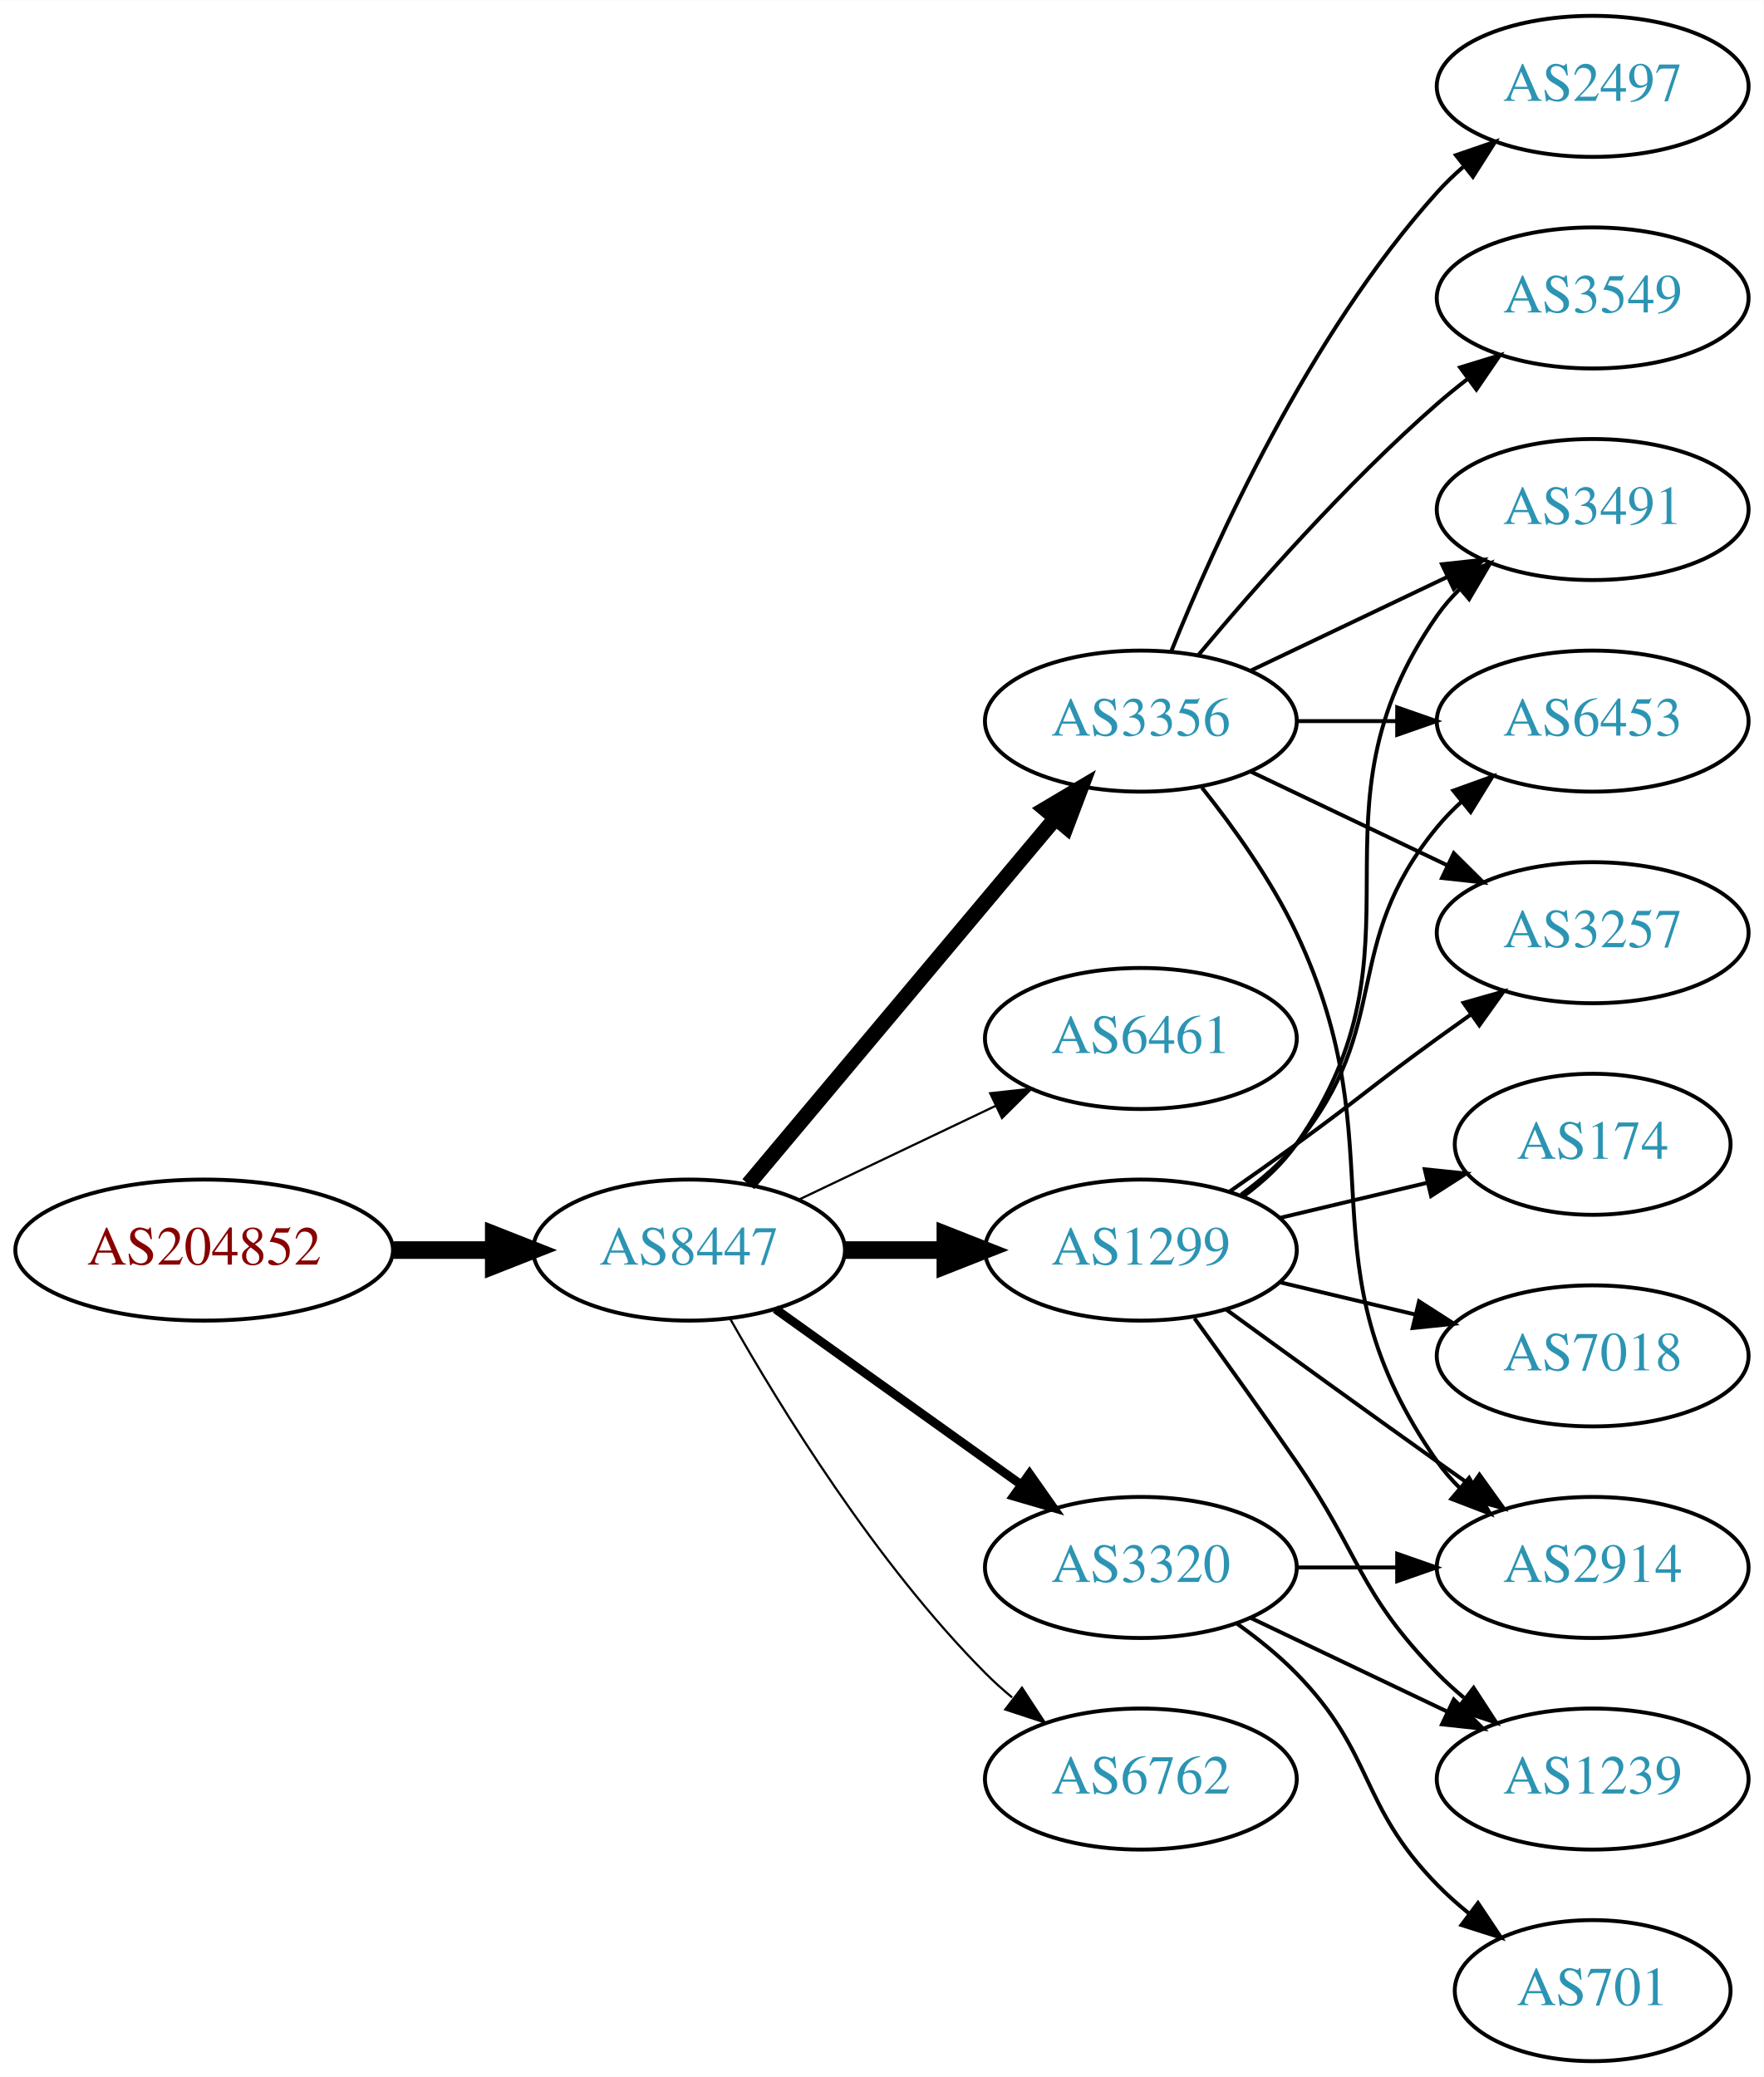
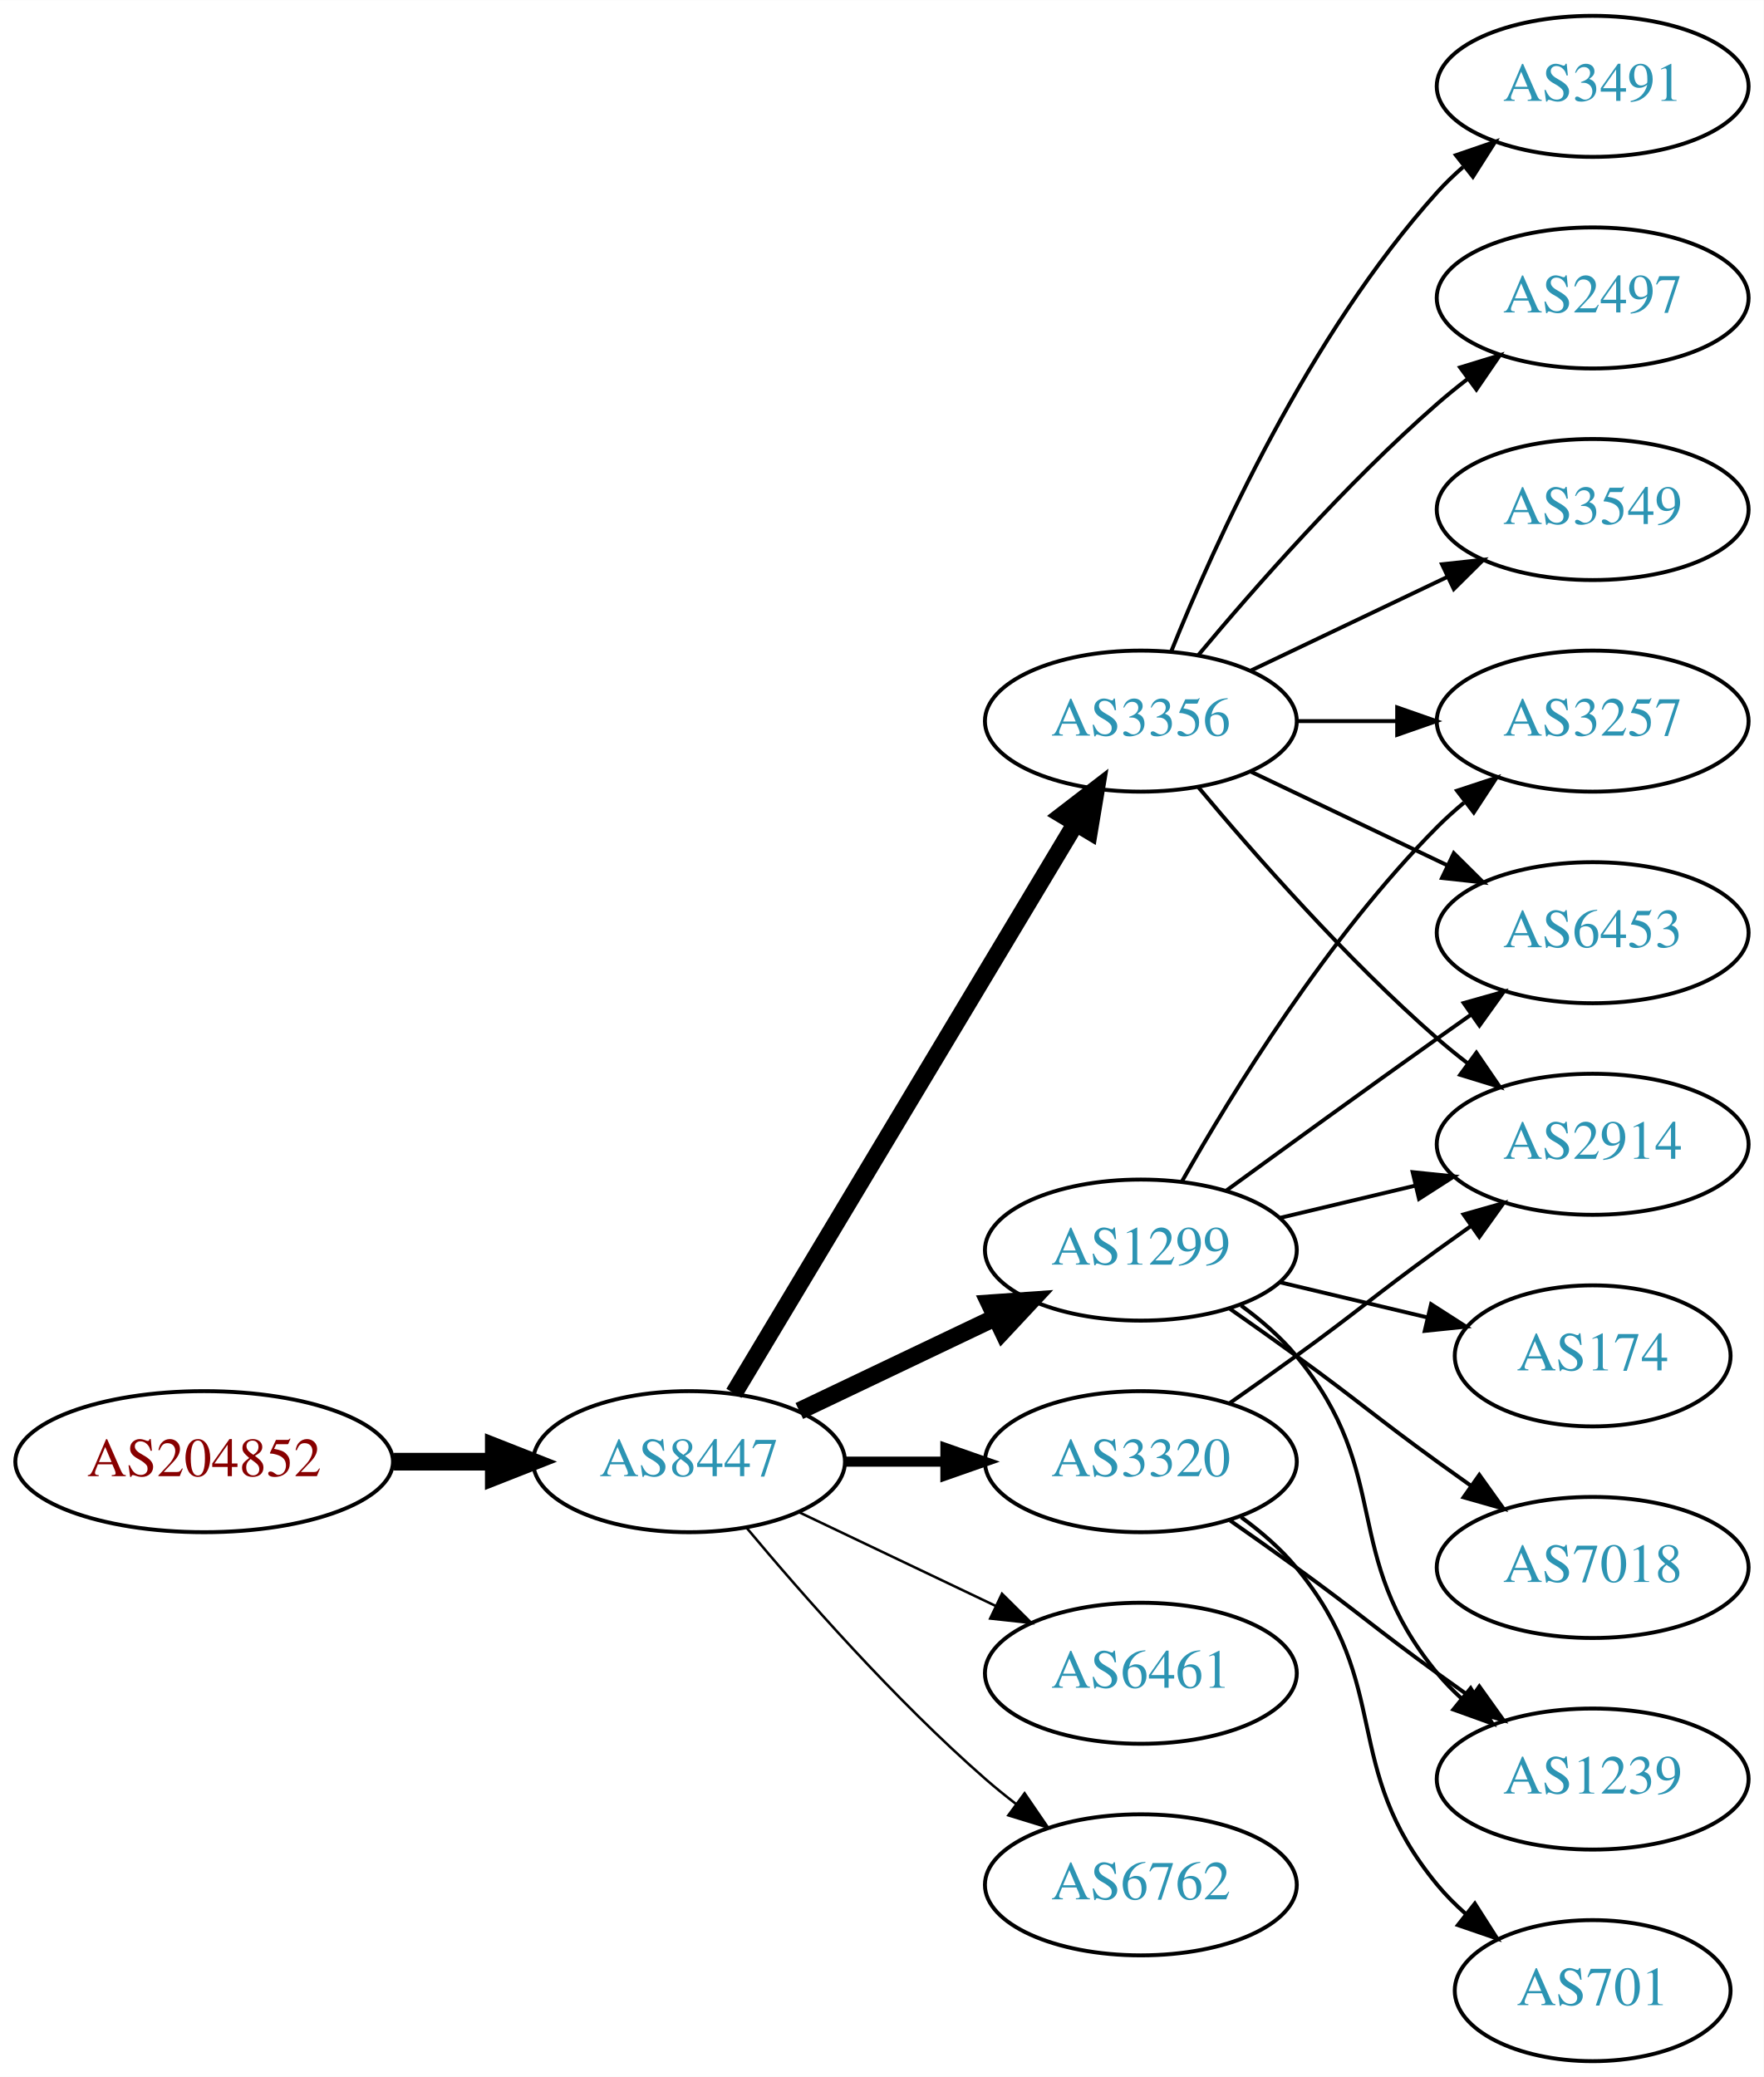
<svg xmlns="http://www.w3.org/2000/svg" xmlns:xlink="http://www.w3.org/1999/xlink" width="450pt" height="530pt" viewBox="0.00 0.00 450.07 530.00">
  <g id="graph0" class="graph" transform="scale(1 1) rotate(0) translate(4 526)">
    <polygon fill="white" stroke="none" points="-4,4 -4,-526 446.07,-526 446.07,4 -4,4" />
    <g id="node1" class="node">
      <g id="a_node1">
        <a xlink:href="/asn/204852" xlink:title="AS204852 ~ NV-AT [AT]">
-           <ellipse fill="#ffffff" stroke="black" cx="48.096" cy="-207" rx="48.192" ry="18" />
-           <text text-anchor="middle" x="48.096" y="-203.3" font-family="Times,serif" font-size="14.00" fill="#880000">AS204852</text>
+           <ellipse fill="#ffffff" stroke="black" cx="48.096" cy="-153" rx="48.192" ry="18" />
+           <text text-anchor="middle" x="48.096" y="-149.3" font-family="Times,serif" font-size="14.00" fill="#880000">AS204852</text>
        </a>
      </g>
    </g>
    <g id="node2" class="node">
      <g id="a_node2">
        <a xlink:href="/asn/8447" xlink:title="AS8447 ~ A1 Telekom Austria AG [AT]">
-           <ellipse fill="#ffffff" stroke="black" cx="171.838" cy="-207" rx="39.794" ry="18" />
-           <text text-anchor="middle" x="171.838" y="-203.3" font-family="Times,serif" font-size="14.00" fill="#2c94b3">AS8447</text>
+           <ellipse fill="#ffffff" stroke="black" cx="171.838" cy="-153" rx="39.794" ry="18" />
+           <text text-anchor="middle" x="171.838" y="-149.3" font-family="Times,serif" font-size="14.00" fill="#2c94b3">AS8447</text>
        </a>
      </g>
    </g>
    <g id="edge1" class="edge">
-       <path fill="none" stroke="black" stroke-width="4.5" d="M96.513,-207C104.867,-207 113.577,-207 121.969,-207" />
-       <polygon fill="black" stroke="black" stroke-width="4.5" points="122.004,-210.938 132.004,-207 122.004,-203.063 122.004,-210.938" />
+       <path fill="none" stroke="black" stroke-width="4.5" d="M96.513,-153C104.867,-153 113.577,-153 121.969,-153" />
+       <polygon fill="black" stroke="black" stroke-width="4.5" points="122.004,-156.938 132.004,-153 122.004,-149.063 122.004,-156.938" />
    </g>
    <g id="node3" class="node">
      <g id="a_node3">
        <a xlink:href="/asn/3356" xlink:title="AS3356 ~ Level 3 Parent, LLC [US]">
          <ellipse fill="#ffffff" stroke="black" cx="287.131" cy="-342" rx="39.794" ry="18" />
          <text text-anchor="middle" x="287.131" y="-338.3" font-family="Times,serif" font-size="14.00" fill="#2c94b3">AS3356</text>
        </a>
      </g>
    </g>
    <g id="edge2" class="edge">
-       <path fill="none" stroke="black" stroke-width="3.938" d="M186.958,-223.825C206.632,-247.269 242.436,-289.934 265.215,-317.076" />
-       <polygon fill="black" stroke="black" stroke-width="3.938" points="262.724,-319.553 271.833,-324.963 268.086,-315.053 262.724,-319.553" />
+       <path fill="none" stroke="black" stroke-width="4.5" d="M183.293,-170.442C203.274,-203.775 246.98,-276.686 270.465,-315.866" />
+       <polygon fill="black" stroke="black" stroke-width="4.5" points="267.182,-318.048 275.701,-324.6 273.937,-313.999 267.182,-318.048" />
    </g>
    <g id="node4" class="node">
      <g id="a_node4">
-         <a xlink:href="/asn/6461" xlink:title="AS6461 ~ Zayo Bandwidth [US]">
-           <ellipse fill="#ffffff" stroke="black" cx="287.131" cy="-261" rx="39.794" ry="18" />
-           <text text-anchor="middle" x="287.131" y="-257.3" font-family="Times,serif" font-size="14.00" fill="#2c94b3">AS6461</text>
+         <a xlink:href="/asn/3320" xlink:title="AS3320 ~ DTAG [DE]">
+           <ellipse fill="#ffffff" stroke="black" cx="287.131" cy="-153" rx="39.794" ry="18" />
+           <text text-anchor="middle" x="287.131" y="-149.3" font-family="Times,serif" font-size="14.00" fill="#2c94b3">AS3320</text>
        </a>
      </g>
    </g>
    <g id="edge3" class="edge">
-       <path fill="none" stroke="black" stroke-width="0.562" d="M199.974,-219.934C214.968,-227.081 233.789,-236.052 250.013,-243.785" />
-       <polygon fill="black" stroke="black" stroke-width="0.562" points="248.683,-247.028 259.216,-248.171 251.695,-240.709 248.683,-247.028" />
+       <path fill="none" stroke="black" stroke-width="2.571" d="M211.51,-153C219.713,-153 228.477,-153 237.009,-153" />
+       <polygon fill="black" stroke="black" stroke-width="2.571" points="237.248,-156.5 247.248,-153 237.248,-149.5 237.248,-156.5" />
    </g>
    <g id="node5" class="node">
      <g id="a_node5">
-         <a xlink:href="/asn/3320" xlink:title="AS3320 ~ DTAG [DE]">
-           <ellipse fill="#ffffff" stroke="black" cx="287.131" cy="-126" rx="39.794" ry="18" />
-           <text text-anchor="middle" x="287.131" y="-122.3" font-family="Times,serif" font-size="14.00" fill="#2c94b3">AS3320</text>
+         <a xlink:href="/asn/6461" xlink:title="AS6461 ~ Zayo Bandwidth [US]">
+           <ellipse fill="#ffffff" stroke="black" cx="287.131" cy="-99" rx="39.794" ry="18" />
+           <text text-anchor="middle" x="287.131" y="-95.3" font-family="Times,serif" font-size="14.00" fill="#2c94b3">AS6461</text>
        </a>
      </g>
    </g>
    <g id="edge4" class="edge">
-       <path fill="none" stroke="black" stroke-width="2.25" d="M193.882,-191.954C211.497,-179.361 236.835,-161.245 256.501,-147.184" />
-       <polygon fill="black" stroke="black" stroke-width="2.25" points="258.716,-149.903 264.815,-141.24 254.645,-144.209 258.716,-149.903" />
+       <path fill="none" stroke="black" stroke-width="0.643" d="M199.974,-140.066C214.968,-132.919 233.789,-123.948 250.013,-116.215" />
+       <polygon fill="black" stroke="black" stroke-width="0.643" points="251.695,-119.291 259.216,-111.829 248.683,-112.972 251.695,-119.291" />
    </g>
    <g id="node6" class="node">
      <g id="a_node6">
        <a xlink:href="/asn/1299" xlink:title="AS1299 ~ Telia Carrier [EU]">
          <ellipse fill="#ffffff" stroke="black" cx="287.131" cy="-207" rx="39.794" ry="18" />
          <text text-anchor="middle" x="287.131" y="-203.3" font-family="Times,serif" font-size="14.00" fill="#2c94b3">AS1299</text>
        </a>
      </g>
    </g>
    <g id="edge5" class="edge">
-       <path fill="none" stroke="black" stroke-width="4.5" d="M211.51,-207C219.713,-207 228.477,-207 237.009,-207" />
-       <polygon fill="black" stroke="black" stroke-width="4.5" points="237.248,-210.938 247.248,-207 237.248,-203.063 237.248,-210.938" />
+       <path fill="none" stroke="black" stroke-width="4.5" d="M199.974,-165.934C214.968,-173.081 233.789,-182.052 250.013,-189.785" />
+       <polygon fill="black" stroke="black" stroke-width="4.5" points="248.495,-193.423 259.216,-194.171 251.883,-186.314 248.495,-193.423" />
    </g>
    <g id="node7" class="node">
      <g id="a_node7">
        <a xlink:href="/asn/6762" xlink:title="AS6762 ~ TELECOM ITALIA SPARKLE S.p.A. [IT]">
-           <ellipse fill="#ffffff" stroke="black" cx="287.131" cy="-72" rx="39.794" ry="18" />
-           <text text-anchor="middle" x="287.131" y="-68.3" font-family="Times,serif" font-size="14.00" fill="#2c94b3">AS6762</text>
+           <ellipse fill="#ffffff" stroke="black" cx="287.131" cy="-45" rx="39.794" ry="18" />
+           <text text-anchor="middle" x="287.131" y="-41.3" font-family="Times,serif" font-size="14.00" fill="#2c94b3">AS6762</text>
        </a>
      </g>
    </g>
    <g id="edge6" class="edge">
-       <path fill="none" stroke="black" stroke-width="0.562" d="M182.298,-189.51C195.08,-166.904 219.512,-127.114 247.484,-99 249.595,-96.879 251.891,-94.812 254.277,-92.829" />
-       <polygon fill="black" stroke="black" stroke-width="0.562" points="256.792,-95.31 262.592,-86.444 252.529,-89.758 256.792,-95.31" />
+       <path fill="none" stroke="black" stroke-width="0.643" d="M186.468,-136.183C200.751,-119.071 224.297,-92.255 247.484,-72 249.95,-69.846 252.589,-67.706 255.286,-65.628" />
+       <polygon fill="black" stroke="black" stroke-width="0.643" points="257.459,-68.375 263.44,-59.63 253.311,-62.736 257.459,-68.375" />
    </g>
    <g id="node8" class="node">
      <g id="a_node8">
-         <a xlink:href="/asn/2497" xlink:title="AS2497 ~ Internet Initiative Japan Inc. [JP]">
+         <a xlink:href="/asn/3491" xlink:title="AS3491 ~ PCCW Global, Inc. [US]">
          <ellipse fill="#ffffff" stroke="black" cx="402.424" cy="-504" rx="39.794" ry="18" />
-           <text text-anchor="middle" x="402.424" y="-500.3" font-family="Times,serif" font-size="14.00" fill="#2c94b3">AS2497</text>
+           <text text-anchor="middle" x="402.424" y="-500.3" font-family="Times,serif" font-size="14.00" fill="#2c94b3">AS3491</text>
        </a>
      </g>
    </g>
    <g id="edge7" class="edge">
      <path fill="none" stroke="black" d="M294.879,-359.787C305.93,-387.243 329.983,-440.578 362.777,-477 364.78,-479.224 366.999,-481.363 369.331,-483.397" />
      <polygon fill="black" stroke="black" points="367.529,-486.433 377.55,-489.873 371.862,-480.935 367.529,-486.433" />
    </g>
    <g id="node9" class="node">
      <g id="a_node9">
-         <a xlink:href="/asn/2914" xlink:title="AS2914 ~ NTT America, Inc. [US]">
-           <ellipse fill="#ffffff" stroke="black" cx="402.424" cy="-126" rx="39.794" ry="18" />
-           <text text-anchor="middle" x="402.424" y="-122.3" font-family="Times,serif" font-size="14.00" fill="#2c94b3">AS2914</text>
+         <a xlink:href="/asn/3257" xlink:title="AS3257 ~ GTT [DE]">
+           <ellipse fill="#ffffff" stroke="black" cx="402.424" cy="-342" rx="39.794" ry="18" />
+           <text text-anchor="middle" x="402.424" y="-338.3" font-family="Times,serif" font-size="14.00" fill="#2c94b3">AS3257</text>
        </a>
      </g>
    </g>
    <g id="edge8" class="edge">
-       <path fill="none" stroke="black" d="M302.731,-325.009C310.819,-314.845 320.48,-301.345 326.777,-288 353.277,-231.841 327.164,-203.869 362.777,-153 364.45,-150.611 366.405,-148.365 368.532,-146.267" />
-       <polygon fill="black" stroke="black" points="370.897,-148.851 376.264,-139.716 366.372,-143.51 370.897,-148.851" />
+       <path fill="none" stroke="black" d="M326.803,-342C335.006,-342 343.77,-342 352.302,-342" />
+       <polygon fill="black" stroke="black" points="352.541,-345.5 362.541,-342 352.541,-338.5 352.541,-345.5" />
    </g>
    <g id="node10" class="node">
      <g id="a_node10">
-         <a xlink:href="/asn/3491" xlink:title="AS3491 ~ PCCW Global, Inc. [US]">
-           <ellipse fill="#ffffff" stroke="black" cx="402.424" cy="-396" rx="39.794" ry="18" />
-           <text text-anchor="middle" x="402.424" y="-392.3" font-family="Times,serif" font-size="14.00" fill="#2c94b3">AS3491</text>
+         <a xlink:href="/asn/2497" xlink:title="AS2497 ~ Internet Initiative Japan Inc. [JP]">
+           <ellipse fill="#ffffff" stroke="black" cx="402.424" cy="-450" rx="39.794" ry="18" />
+           <text text-anchor="middle" x="402.424" y="-446.3" font-family="Times,serif" font-size="14.00" fill="#2c94b3">AS2497</text>
        </a>
      </g>
    </g>
    <g id="edge9" class="edge">
-       <path fill="none" stroke="black" d="M315.267,-354.934C330.261,-362.081 349.082,-371.052 365.306,-378.785" />
-       <polygon fill="black" stroke="black" points="363.976,-382.028 374.509,-383.171 366.988,-375.709 363.976,-382.028" />
+       <path fill="none" stroke="black" d="M301.761,-358.817C316.044,-375.929 339.59,-402.745 362.777,-423 365.243,-425.154 367.882,-427.294 370.579,-429.372" />
+       <polygon fill="black" stroke="black" points="368.604,-432.264 378.733,-435.37 372.752,-426.625 368.604,-432.264" />
    </g>
    <g id="node11" class="node">
      <g id="a_node11">
        <a xlink:href="/asn/6453" xlink:title="AS6453 ~ TATA COMMUNICATIONS (AMERICA) INC [US]">
-           <ellipse fill="#ffffff" stroke="black" cx="402.424" cy="-342" rx="39.794" ry="18" />
-           <text text-anchor="middle" x="402.424" y="-338.3" font-family="Times,serif" font-size="14.00" fill="#2c94b3">AS6453</text>
+           <ellipse fill="#ffffff" stroke="black" cx="402.424" cy="-288" rx="39.794" ry="18" />
+           <text text-anchor="middle" x="402.424" y="-284.3" font-family="Times,serif" font-size="14.00" fill="#2c94b3">AS6453</text>
        </a>
      </g>
    </g>
    <g id="edge10" class="edge">
-       <path fill="none" stroke="black" d="M326.803,-342C335.006,-342 343.77,-342 352.302,-342" />
-       <polygon fill="black" stroke="black" points="352.541,-345.5 362.541,-342 352.541,-338.5 352.541,-345.5" />
+       <path fill="none" stroke="black" d="M315.267,-329.066C330.261,-321.919 349.082,-312.948 365.306,-305.215" />
+       <polygon fill="black" stroke="black" points="366.988,-308.291 374.509,-300.829 363.976,-301.972 366.988,-308.291" />
    </g>
    <g id="node12" class="node">
      <g id="a_node12">
        <a xlink:href="/asn/3549" xlink:title="AS3549 ~ Level 3 Parent, LLC [US]">
-           <ellipse fill="#ffffff" stroke="black" cx="402.424" cy="-450" rx="39.794" ry="18" />
-           <text text-anchor="middle" x="402.424" y="-446.3" font-family="Times,serif" font-size="14.00" fill="#2c94b3">AS3549</text>
+           <ellipse fill="#ffffff" stroke="black" cx="402.424" cy="-396" rx="39.794" ry="18" />
+           <text text-anchor="middle" x="402.424" y="-392.3" font-family="Times,serif" font-size="14.00" fill="#2c94b3">AS3549</text>
        </a>
      </g>
    </g>
    <g id="edge11" class="edge">
-       <path fill="none" stroke="black" d="M301.761,-358.817C316.044,-375.929 339.59,-402.745 362.777,-423 365.243,-425.154 367.882,-427.294 370.579,-429.372" />
-       <polygon fill="black" stroke="black" points="368.604,-432.264 378.733,-435.37 372.752,-426.625 368.604,-432.264" />
+       <path fill="none" stroke="black" d="M315.267,-354.934C330.261,-362.081 349.082,-371.052 365.306,-378.785" />
+       <polygon fill="black" stroke="black" points="363.976,-382.028 374.509,-383.171 366.988,-375.709 363.976,-382.028" />
    </g>
    <g id="node13" class="node">
      <g id="a_node13">
-         <a xlink:href="/asn/3257" xlink:title="AS3257 ~ GTT [DE]">
-           <ellipse fill="#ffffff" stroke="black" cx="402.424" cy="-288" rx="39.794" ry="18" />
-           <text text-anchor="middle" x="402.424" y="-284.3" font-family="Times,serif" font-size="14.00" fill="#2c94b3">AS3257</text>
+         <a xlink:href="/asn/2914" xlink:title="AS2914 ~ NTT America, Inc. [US]">
+           <ellipse fill="#ffffff" stroke="black" cx="402.424" cy="-234" rx="39.794" ry="18" />
+           <text text-anchor="middle" x="402.424" y="-230.3" font-family="Times,serif" font-size="14.00" fill="#2c94b3">AS2914</text>
        </a>
      </g>
    </g>
    <g id="edge12" class="edge">
-       <path fill="none" stroke="black" d="M315.267,-329.066C330.261,-321.919 349.082,-312.948 365.306,-305.215" />
-       <polygon fill="black" stroke="black" points="366.988,-308.291 374.509,-300.829 363.976,-301.972 366.988,-308.291" />
-     </g>
-     <g id="edge13" class="edge">
-       <path fill="none" stroke="black" d="M326.803,-126C335.006,-126 343.77,-126 352.302,-126" />
-       <polygon fill="black" stroke="black" points="352.541,-129.5 362.541,-126 352.541,-122.5 352.541,-129.5" />
+       <path fill="none" stroke="black" d="M301.761,-325.183C316.044,-308.071 339.59,-281.255 362.777,-261 365.243,-258.846 367.882,-256.706 370.579,-254.628" />
+       <polygon fill="black" stroke="black" points="372.752,-257.375 378.733,-248.63 368.604,-251.736 372.752,-257.375" />
+     </g>
+     <g id="edge19" class="edge">
+       <path fill="none" stroke="black" d="M309.888,-168.009C315.422,-171.879 321.341,-176.064 326.777,-180 342.977,-191.729 346.578,-195.271 362.777,-207 365.58,-209.029 368.512,-211.125 371.453,-213.21" />
+       <polygon fill="black" stroke="black" points="369.475,-216.097 379.667,-218.991 373.504,-210.373 369.475,-216.097" />
    </g>
    <g id="node14" class="node">
      <g id="a_node14">
+         <a xlink:href="/asn/1239" xlink:title="AS1239 ~ Sprint [US]">
+           <ellipse fill="#ffffff" stroke="black" cx="402.424" cy="-72" rx="39.794" ry="18" />
+           <text text-anchor="middle" x="402.424" y="-68.3" font-family="Times,serif" font-size="14.00" fill="#2c94b3">AS1239</text>
+         </a>
+       </g>
+     </g>
+     <g id="edge21" class="edge">
+       <path fill="none" stroke="black" d="M309.888,-137.991C315.422,-134.121 321.341,-129.936 326.777,-126 342.977,-114.271 346.578,-110.729 362.777,-99 365.58,-96.971 368.512,-94.875 371.453,-92.79" />
+       <polygon fill="black" stroke="black" points="373.504,-95.627 379.667,-87.009 369.475,-89.903 373.504,-95.627" />
+     </g>
+     <g id="node17" class="node">
+       <g id="a_node17">
        <a xlink:href="/asn/701" xlink:title="AS701 ~ UUNET [US]">
          <ellipse fill="#ffffff" stroke="black" cx="402.424" cy="-18" rx="35.194" ry="18" />
          <text text-anchor="middle" x="402.424" y="-14.3" font-family="Times,serif" font-size="14.00" fill="#2c94b3">AS701</text>
        </a>
      </g>
    </g>
+     <g id="edge20" class="edge">
+       <path fill="none" stroke="black" d="M312.712,-138.844C317.806,-135.128 322.82,-130.799 326.777,-126 351.842,-95.606 337.713,-75.394 362.777,-45 364.912,-42.411 367.355,-39.959 369.951,-37.666" />
+       <polygon fill="black" stroke="black" points="372.36,-40.224 378.051,-31.288 368.029,-34.725 372.36,-40.224" />
+     </g>
    <g id="edge14" class="edge">
-       <path fill="none" stroke="black" d="M311.725,-111.611C316.981,-107.852 322.313,-103.563 326.777,-99 346.95,-78.383 342.605,-65.617 362.777,-45 365.257,-42.466 368.003,-40.017 370.856,-37.696" />
-       <polygon fill="black" stroke="black" points="373.158,-40.343 379.041,-31.532 368.947,-34.752 373.158,-40.343" />
+       <path fill="none" stroke="black" d="M297.591,-224.49C310.373,-247.096 334.805,-286.886 362.777,-315 364.888,-317.121 367.184,-319.188 369.57,-321.171" />
+       <polygon fill="black" stroke="black" points="367.822,-324.242 377.885,-327.556 372.085,-318.69 367.822,-324.242" />
+     </g>
+     <g id="edge15" class="edge">
+       <path fill="none" stroke="black" d="M308.979,-222.222C323.913,-233.091 344.527,-248.025 362.777,-261 365.598,-263.005 368.541,-265.085 371.489,-267.159" />
+       <polygon fill="black" stroke="black" points="369.516,-270.05 379.714,-272.926 373.535,-264.319 369.516,-270.05" />
+     </g>
+     <g id="edge16" class="edge">
+       <path fill="none" stroke="black" d="M322.738,-215.248C333.609,-217.838 345.764,-220.735 357.206,-223.462" />
+       <polygon fill="black" stroke="black" points="356.49,-226.889 367.029,-225.803 358.112,-220.08 356.49,-226.889" />
+     </g>
+     <g id="edge13" class="edge">
+       <path fill="none" stroke="black" d="M312.712,-192.844C317.806,-189.128 322.82,-184.799 326.777,-180 351.842,-149.606 337.713,-129.394 362.777,-99 364.633,-96.751 366.72,-94.604 368.939,-92.576" />
+       <polygon fill="black" stroke="black" points="371.287,-95.177 376.843,-86.156 366.874,-89.744 371.287,-95.177" />
    </g>
    <g id="node15" class="node">
      <g id="a_node15">
-         <a xlink:href="/asn/1239" xlink:title="AS1239 ~ Sprint [US]">
-           <ellipse fill="#ffffff" stroke="black" cx="402.424" cy="-72" rx="39.794" ry="18" />
-           <text text-anchor="middle" x="402.424" y="-68.3" font-family="Times,serif" font-size="14.00" fill="#2c94b3">AS1239</text>
-         </a>
-       </g>
-     </g>
-     <g id="edge15" class="edge">
-       <path fill="none" stroke="black" d="M315.267,-113.066C330.261,-105.919 349.082,-96.948 365.306,-89.215" />
-       <polygon fill="black" stroke="black" points="366.988,-92.291 374.509,-84.829 363.976,-85.972 366.988,-92.291" />
-     </g>
-     <g id="edge18" class="edge">
-       <path fill="none" stroke="black" d="M308.979,-191.778C323.913,-180.909 344.527,-165.975 362.777,-153 365.598,-150.995 368.541,-148.915 371.489,-146.841" />
-       <polygon fill="black" stroke="black" points="373.535,-149.681 379.714,-141.074 369.516,-143.95 373.535,-149.681" />
-     </g>
-     <g id="edge19" class="edge">
-       <path fill="none" stroke="black" d="M313.29,-220.716C318.355,-224.455 323.21,-228.904 326.777,-234 362.391,-284.869 327.164,-318.131 362.777,-369 364.45,-371.389 366.405,-373.635 368.532,-375.733" />
-       <polygon fill="black" stroke="black" points="366.372,-378.49 376.264,-382.284 370.897,-373.149 366.372,-378.49" />
-     </g>
-     <g id="edge20" class="edge">
-       <path fill="none" stroke="black" d="M312.712,-221.156C317.806,-224.872 322.82,-229.201 326.777,-234 351.842,-264.394 337.713,-284.606 362.777,-315 364.633,-317.25 366.72,-319.396 368.939,-321.424" />
-       <polygon fill="black" stroke="black" points="366.874,-324.256 376.843,-327.844 371.287,-318.823 366.874,-324.256" />
+         <a xlink:href="/asn/7018" xlink:title="AS7018 ~ AT&amp;T Services, Inc. [US]">
+           <ellipse fill="#ffffff" stroke="black" cx="402.424" cy="-126" rx="39.794" ry="18" />
+           <text text-anchor="middle" x="402.424" y="-122.3" font-family="Times,serif" font-size="14.00" fill="#2c94b3">AS7018</text>
+         </a>
+       </g>
    </g>
    <g id="edge17" class="edge">
-       <path fill="none" stroke="black" d="M309.888,-222.009C315.422,-225.879 321.341,-230.064 326.777,-234 342.977,-245.729 346.578,-249.271 362.777,-261 365.58,-263.029 368.512,-265.125 371.453,-267.21" />
-       <polygon fill="black" stroke="black" points="369.475,-270.097 379.667,-272.991 373.504,-264.373 369.475,-270.097" />
-     </g>
-     <g id="edge16" class="edge">
-       <path fill="none" stroke="black" d="M300.81,-189.594C308.426,-179.063 318.258,-165.33 326.777,-153 343.173,-129.269 342.605,-119.617 362.777,-99 364.87,-96.861 367.154,-94.782 369.53,-92.79" />
-       <polygon fill="black" stroke="black" points="372.049,-95.268 377.83,-86.389 367.774,-89.725 372.049,-95.268" />
+       <path fill="none" stroke="black" d="M309.888,-191.991C315.422,-188.121 321.341,-183.936 326.777,-180 342.977,-168.271 346.578,-164.729 362.777,-153 365.58,-150.971 368.512,-148.875 371.453,-146.79" />
+       <polygon fill="black" stroke="black" points="373.504,-149.627 379.667,-141.009 369.475,-143.903 373.504,-149.627" />
    </g>
    <g id="node16" class="node">
      <g id="a_node16">
        <a xlink:href="/asn/174" xlink:title="AS174 ~ Cogent Communications [US]">
-           <ellipse fill="#ffffff" stroke="black" cx="402.424" cy="-234" rx="35.194" ry="18" />
-           <text text-anchor="middle" x="402.424" y="-230.3" font-family="Times,serif" font-size="14.00" fill="#2c94b3">AS174</text>
-         </a>
-       </g>
-     </g>
-     <g id="edge21" class="edge">
-       <path fill="none" stroke="black" d="M322.738,-215.248C334.533,-218.058 347.837,-221.229 360.105,-224.153" />
-       <polygon fill="black" stroke="black" points="359.571,-227.624 370.11,-226.537 361.194,-220.814 359.571,-227.624" />
-     </g>
-     <g id="node17" class="node">
-       <g id="a_node17">
-         <a xlink:href="/asn/7018" xlink:title="AS7018 ~ AT&amp;T Services, Inc. [US]">
-           <ellipse fill="#ffffff" stroke="black" cx="402.424" cy="-180" rx="39.794" ry="18" />
-           <text text-anchor="middle" x="402.424" y="-176.3" font-family="Times,serif" font-size="14.00" fill="#2c94b3">AS7018</text>
-         </a>
-       </g>
-     </g>
-     <g id="edge22" class="edge">
-       <path fill="none" stroke="black" d="M322.738,-198.752C333.609,-196.162 345.764,-193.265 357.206,-190.538" />
-       <polygon fill="black" stroke="black" points="358.112,-193.92 367.029,-188.197 356.49,-187.111 358.112,-193.92" />
+           <ellipse fill="#ffffff" stroke="black" cx="402.424" cy="-180" rx="35.194" ry="18" />
+           <text text-anchor="middle" x="402.424" y="-176.3" font-family="Times,serif" font-size="14.00" fill="#2c94b3">AS174</text>
+         </a>
+       </g>
+     </g>
+     <g id="edge18" class="edge">
+       <path fill="none" stroke="black" d="M322.738,-198.752C334.533,-195.942 347.837,-192.771 360.105,-189.847" />
+       <polygon fill="black" stroke="black" points="361.194,-193.186 370.11,-187.463 359.571,-186.376 361.194,-193.186" />
    </g>
  </g>
</svg>
